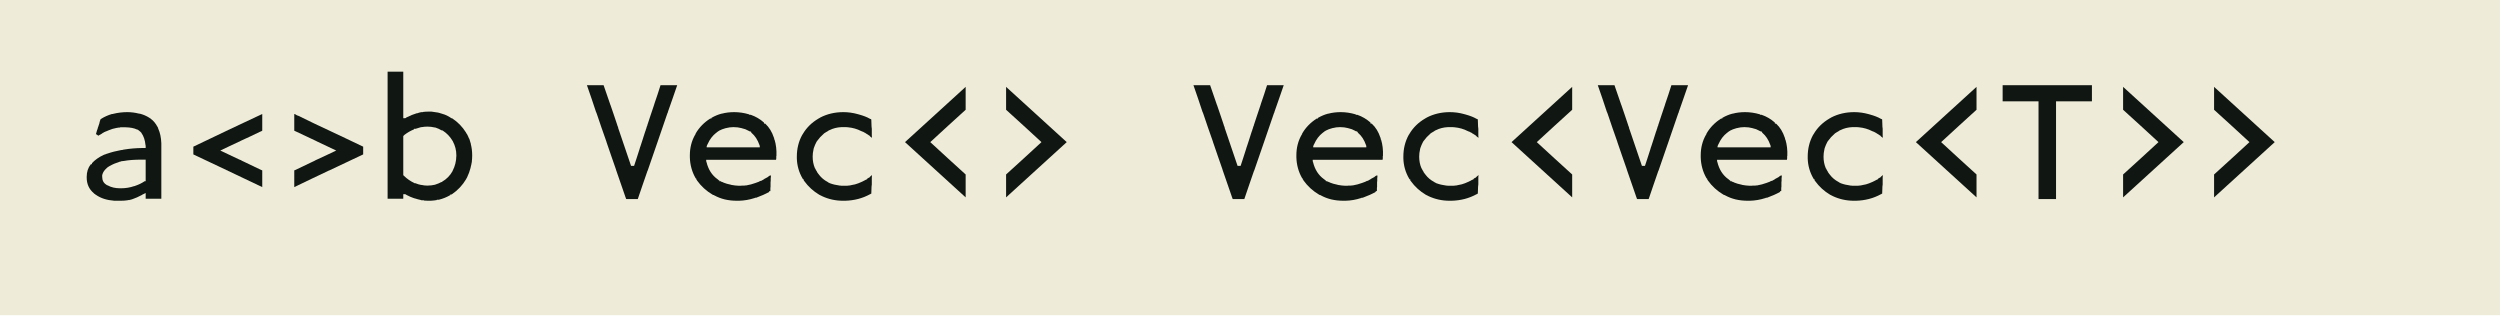
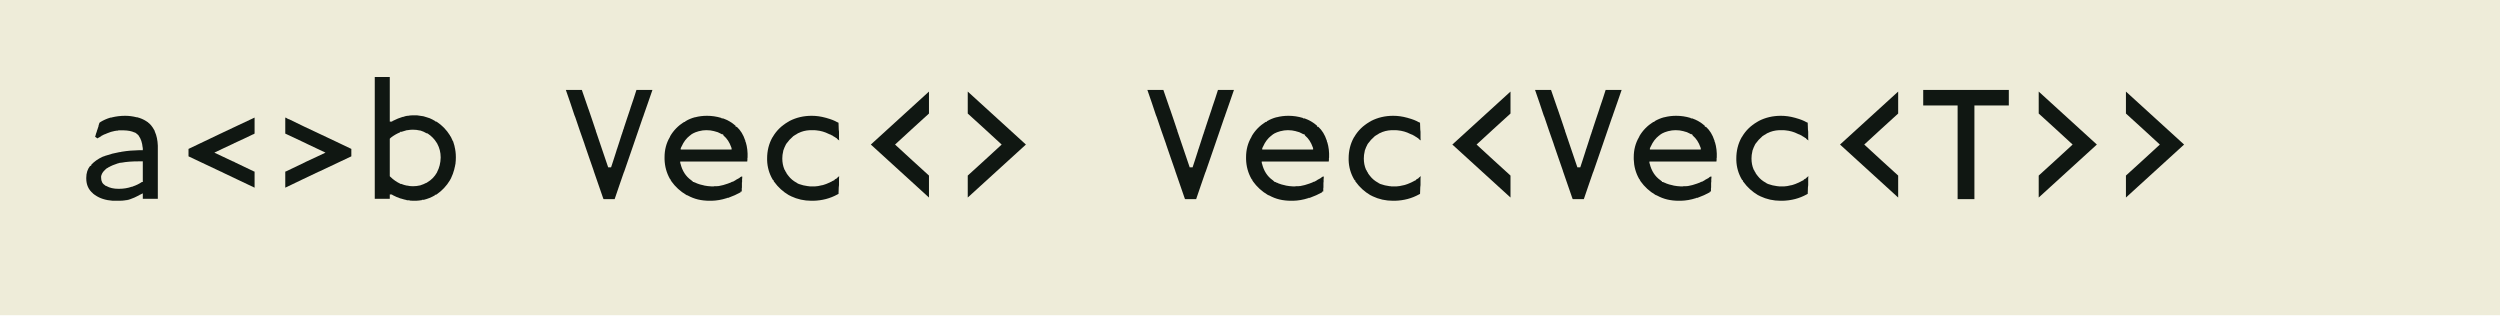
<svg xmlns="http://www.w3.org/2000/svg" width="460" height="58" viewBox="0 0 460 58" role="img">
  <rect width="100%" height="100%" fill="#EEECD9" />
  <defs>
    <path id="code-generics-on-400-135" d="M304 528Q339 528 374 519Q375 519 376.0 519.0Q377 519 378 519Q409 511 434 495Q436 494 437 493Q438 492 438.0 492.0Q438 492 439 491Q439 491 439.0 491.0Q439 491 439 491Q439 491 439.5 491.0Q440 491 440 491Q440 491 440.5 490.5Q441 490 441 490Q441 490 441.0 490.0Q441 490 442 490Q442 490 442.0 490.0Q442 490 442 490Q443 490 443.5 489.5Q444 489 444 488Q467 471 483 441Q483 441 484 440Q484 439 484.5 438.5Q485 438 485 437Q486 436 486.0 435.5Q486 435 487 434Q487 434 487.0 433.5Q487 433 487 432Q487 432 487.0 432.0Q487 432 487 432Q487 432 487.0 431.5Q487 431 487 431Q487 431 487.0 431.0Q487 431 487 431Q487 430 487.5 429.5Q488 429 488 429Q504 394 506 343Q506 343 506.0 343.0Q506 343 506 343Q506 342 506.0 342.0Q506 342 506 342Q506 260 506.0 178.0Q506 96 506 14Q483 14 459.5 14.0Q436 14 413 14Q413 22 413.0 30.5Q413 39 413 48Q409 46 406.0 44.5Q403 43 399 41Q398 40 395 39Q394 39 394.0 39.0Q394 39 393 39Q393 39 393.0 39.0Q393 39 393 39Q393 38 392.5 37.5Q392 37 392 37Q391 36 390 36Q390 36 390 36Q390 36 390 36Q390 36 390 36Q375 28 361.5 22.0Q348 16 336 12Q333 11 330.0 10.0Q327 9 324 8Q323 8 322.5 8.0Q322 8 321 8Q320 8 319.0 7.5Q318 7 317 6Q316 6 315.5 6.0Q315 6 315 6Q315 6 315.0 6.0Q315 6 315 6Q313 6 312.0 6.0Q311 6 310 6Q310 6 309.5 6.0Q309 6 308 6Q308 6 307.5 6.0Q307 6 307 5Q287 2 266 2Q265 2 264.0 2.0Q263 2 263 2Q262 2 262.0 2.0Q262 2 262 2Q254 2 246.5 2.0Q239 2 232 2Q231 2 230.0 2.0Q229 2 228 2Q227 2 227.0 2.0Q227 2 227 2Q160 7 118 37Q116 38 115 39Q114 40 113 40Q113 40 112.5 40.5Q112 41 112 41Q112 41 112.0 41.0Q112 41 112 42Q112 42 112.0 42.0Q112 42 111 42Q111 42 111.0 42.5Q111 43 111 43Q110 43 110.0 43.0Q110 43 109 43Q108 44 107 44Q107 44 107.0 44.5Q107 45 107 45Q107 45 107.0 45.0Q107 45 107 45Q106 46 105 47Q63 82 63 140Q63 140 63.0 140.5Q63 141 63 141Q63 141 63.0 141.5Q63 142 63 142Q63 142 63.0 142.0Q63 142 63 142Q63 142 63.0 142.5Q63 143 63 143Q63 143 63.0 143.5Q63 144 63 144Q63 188 87 218Q88 218 89.5 218.0Q91 218 92 218Q92 218 92.0 218.5Q92 219 92 219Q92 220 92.0 220.0Q92 220 92 220Q93 220 93.0 220.0Q93 220 94 220Q94 221 94.0 221.5Q94 222 94 223Q94 223 94.0 223.5Q94 224 94 225Q121 254 163 274Q164 274 164 274Q165 274 166 275Q166 275 167.0 275.0Q168 275 168 276Q168 276 168.5 276.0Q169 276 169 276Q169 276 170.0 276.5Q171 277 171 277Q172 277 173.5 277.5Q175 278 176 278Q176 279 176.5 279.0Q177 279 177 279Q178 279 178.5 279.5Q179 280 179 280Q180 280 181.0 280.5Q182 281 183 281Q223 295 268 303Q269 303 269 303Q269 303 269 303Q273 304 277 304Q277 304 277.5 304.0Q278 304 278 304Q280 305 281.5 305.5Q283 306 285 306Q285 306 285.5 306.0Q286 306 286 306Q286 306 286.0 306.0Q286 306 286 306Q286 306 286.0 306.0Q286 306 286 306Q334 314 390 315Q392 315 394.0 315.0Q396 315 398 315Q400 315 402.0 315.0Q404 315 407 315Q408 315 409.5 315.0Q411 315 413 315Q413 316 413.0 317.5Q413 319 413 321Q413 322 413.0 323.5Q413 325 413 327Q413 328 413.0 329.5Q413 331 412 332Q408 376 388 404Q388 405 388 405Q387 406 386 407Q383 411 379 414Q379 414 379 414Q378 415 377 415Q376 416 375 417Q375 417 375 417Q375 417 374 418Q370 421 367 423Q366 424 365 424Q364 424 363.5 424.5Q363 425 362 425Q362 425 361.5 425.0Q361 425 361 425Q336 437 294 438Q292 438 290.5 438.0Q289 438 288 438Q286 438 284.5 438.0Q283 438 281 438Q277 438 272.0 438.0Q267 438 262 438Q262 438 262.0 437.5Q262 437 262 437Q261 437 260.5 437.0Q260 437 260 437Q259 437 258.5 436.5Q258 436 257 436Q254 436 251 436Q245 435 239 434Q216 430 193 420Q187 417 179 414Q179 414 178.5 414.0Q178 414 178 414Q177 414 176.5 413.5Q176 413 175 413Q175 412 174.5 412.0Q174 412 174 412Q171 411 167.5 409.5Q164 408 162 406Q160 406 159 405Q159 405 158.5 404.5Q158 404 157 404Q157 404 156.5 403.5Q156 403 156 403Q156 403 156.0 402.5Q156 402 156 402Q154 401 152.5 400.0Q151 399 149 398Q149 398 149.0 398.0Q149 398 149 398Q148 397 147.5 397.0Q147 397 146 396Q145 396 144.0 395.0Q143 394 142 394Q138 392 135 390Q134 389 133 389Q133 389 132.5 388.5Q132 388 132 388Q131 388 130 389Q130 389 129.5 389.5Q129 390 129 390Q129 390 128.5 390.5Q128 391 128 391Q128 391 128 391Q127 392 126.5 392.5Q126 393 126 393Q126 393 126.0 393.0Q126 393 126 393Q126 393 125.5 393.0Q125 393 125 393Q125 393 125.0 393.0Q125 393 125 393Q125 393 124.5 393.5Q124 394 124 394Q124 394 123.5 394.0Q123 394 123 394Q123 394 122.5 394.5Q122 395 122 395Q122 396 121.0 396.5Q120 397 119 397Q119 397 118.5 397.0Q118 397 117 397Q117 398 118 398Q119 401 119.5 403.5Q120 406 121 408Q122 412 123 416Q124 418 124 419Q126 424 127.5 428.5Q129 433 130 438Q131 439 131.0 439.5Q131 440 131 440Q131 440 131.0 440.0Q131 440 131 440Q131 440 131.0 440.5Q131 441 131 441Q131 441 132 442Q132 442 132 443Q136 455 139 464Q139 465 139 465Q139 466 139 467Q142 476 145 486Q145 486 146.0 486.0Q147 486 147 486Q147 486 147.0 486.0Q147 486 147 486Q147 486 147.0 486.0Q147 486 148 487Q148 487 148.0 487.0Q148 487 148 487Q148 487 148 487Q149 488 149.0 488.0Q149 488 149 488Q149 488 149.5 488.5Q150 489 150 489Q177 506 213 517Q214 517 215.5 517.0Q217 517 218 517Q219 517 219.5 517.5Q220 518 221 518Q261 528 304 528ZM389 246Q325 246 283 238Q283 238 283 238Q283 238 282 238Q282 238 281.5 238.0Q281 238 281 238Q277 238 274 237Q273 237 272.5 237.0Q272 237 271 237Q269 236 266.5 235.5Q264 235 262 234Q262 234 262.0 234.0Q262 234 262 234Q262 234 261.5 234.0Q261 234 261 234Q261 234 260.5 234.0Q260 234 260 234Q225 223 201 209Q201 209 200.5 209.0Q200 209 200 209Q198 208 197 207Q196 206 195 205Q194 205 193.5 204.5Q193 204 192 204Q191 204 190.0 203.0Q189 202 188 202Q188 202 188.0 201.5Q188 201 188 201Q187 201 186.5 200.0Q186 199 186 199Q185 199 184 198Q183 198 183 197Q182 196 181 195Q181 195 180 194Q163 179 157 161Q157 161 157 161Q157 161 157 160Q156 160 156.0 159.0Q156 158 156 158Q156 157 156.0 156.5Q156 156 156 156Q156 156 155.5 155.5Q155 155 155 155Q155 153 155.0 150.5Q155 148 155 145Q155 145 155.0 145.0Q155 145 155 145Q155 145 155.0 144.5Q155 144 155 144Q155 112 180 97Q180 97 180.5 96.5Q181 96 181 96Q182 95 182.5 95.0Q183 95 184 94Q184 94 185.0 94.0Q186 94 186 94Q187 94 187.5 93.5Q188 93 188 93Q218 76 262 76Q262 76 262.5 76.0Q263 76 263 76Q263 76 263.0 76.0Q263 76 263 76Q263 76 263.5 76.0Q264 76 265 76Q265 76 265.5 76.0Q266 76 266 76Q266 76 266.0 76.0Q266 76 266 76Q308 76 345 89Q345 89 345.5 89.0Q346 89 346 89Q346 89 346.0 89.0Q346 89 347 89Q347 89 347.0 89.0Q347 89 348 89Q348 89 348.0 89.0Q348 89 348 89Q349 90 350.0 90.0Q351 90 352 91Q382 101 407 118Q407 118 407.5 118.0Q408 118 409 118Q410 118 411.0 118.0Q412 118 413 118Q413 150 413.0 182.0Q413 214 413 246Q407 246 401.0 246.0Q395 246 389 246Z" />
    <path id="code-generics-on-400-396" d="M505 517Q505 492 505.0 467.5Q505 443 505 418Q505 418 504.0 417.5Q503 417 503 417Q503 417 503 417Q502 416 502.0 416.0Q502 416 502 416Q501 416 500 415Q500 415 500 415Q498 414 496 413Q496 413 495 413Q466 399 436.5 385.0Q407 371 378 358Q378 358 378 358Q375 356 372.0 354.5Q369 353 366 352Q338 339 310.5 326.0Q283 313 256 300Q284 287 312.0 273.5Q340 260 368 247Q374 244 381 242Q381 241 381 241Q440 213 500 184Q501 184 502.5 183.5Q504 183 505 182Q505 157 505.0 132.5Q505 108 505 83Q454 107 403.0 131.5Q352 156 301 180Q301 180 301 181Q300 181 299.0 181.5Q298 182 297 182Q247 206 196.5 229.5Q146 253 96 277Q96 288 96.0 300.0Q96 312 96 323Q146 347 196.5 371.0Q247 395 297 419Q298 419 299.0 419.5Q300 420 300 420Q300 420 301 421Q352 445 403.0 469.0Q454 493 505 517Z" />
    <path id="code-generics-on-400-395" d="M95 517Q97 517 98.5 516.0Q100 515 102 515Q102 514 102.0 514.0Q102 514 102 514Q103 514 104.0 513.5Q105 513 106 512Q107 512 108 511Q108 511 108 511Q109 510 110.0 509.5Q111 509 112 509Q114 508 116.0 507.0Q118 506 120 506Q166 483 212.5 461.0Q259 439 306 417Q355 394 404.5 370.5Q454 347 504 323Q504 311 504.0 299.5Q504 288 504 277Q454 253 403.5 229.5Q353 206 303 182Q302 182 301.0 181.5Q300 181 300 181Q300 181 300.0 181.0Q300 181 300 181Q248 156 197.0 132.0Q146 108 95 83Q95 108 95.0 132.5Q95 157 95 182Q96 183 97.5 183.5Q99 184 100 184Q159 213 219 241Q219 241 220 242Q225 244 231 247Q260 260 288.0 273.5Q316 287 344 300Q288 326 232 353Q226 356 220 359Q160 388 101 415Q99 416 97.5 416.5Q96 417 95 418Q95 443 95.0 467.5Q95 492 95 517Z" />
    <path id="code-generics-on-400-146" d="M49 768Q72 768 95.5 768.0Q119 768 142 768Q142 699 142.0 630.0Q142 561 142 492Q142 492 142.5 492.0Q143 492 143 492Q144 492 145.0 492.0Q146 492 147 492Q148 492 149.5 492.0Q151 492 152 492Q152 492 152.5 492.0Q153 492 153 492Q153 492 153 492Q156 492 159 495Q159 495 159.0 495.0Q159 495 159 495Q159 495 159 495Q161 496 161 497Q162 497 162 497Q162 497 162 497Q178 505 192.5 511.0Q207 517 221 521Q224 521 226.0 521.5Q228 522 230 523Q235 525 240.0 526.0Q245 527 250 528Q252 528 254.0 528.0Q256 528 258 528Q258 528 258.5 528.5Q259 529 259 529Q259 529 259 529Q273 531 288 531Q288 531 288.5 531.0Q289 531 290 531Q291 531 291.5 531.0Q292 531 292 531Q296 531 299.5 531.0Q303 531 306 531Q306 531 306.5 531.0Q307 531 307 531Q308 531 308.5 531.0Q309 531 310 531Q328 529 344 526Q344 526 344.5 526.0Q345 526 345 526Q345 526 345.5 526.0Q346 526 346 526Q346 526 346 526Q347 526 347.5 525.5Q348 525 348 525Q348 525 349 525Q349 525 349 525Q350 525 350.0 525.0Q350 525 350 525Q350 525 350.0 525.0Q350 525 350 525Q351 525 351.0 525.0Q351 525 351 525Q352 525 352.5 524.5Q353 524 354 524Q355 524 355.5 523.5Q356 523 357 523Q358 523 359.5 522.5Q361 522 363 521Q363 521 363.5 521.0Q364 521 364 521Q370 519 376.5 517.0Q383 515 389 513Q398 509 406.0 505.0Q414 501 422 496Q423 495 424.0 494.0Q425 493 426 492Q427 492 428.5 492.0Q430 492 431 492Q482 459 515 406Q515 406 515.0 405.5Q515 405 515 405Q515 403 517 402Q517 402 517.5 401.5Q518 401 518 401Q518 401 518.0 401.0Q518 401 518 401Q518 401 518.0 400.5Q518 400 518 400Q519 400 519 399Q520 398 520 398Q527 385 532 372Q533 372 533 371Q533 370 534 370Q539 355 543 340Q543 339 543.0 339.0Q543 339 543 338Q551 307 551 273Q551 273 551.0 272.5Q551 272 551 272Q551 272 551.0 272.0Q551 272 551 272Q551 271 551.0 270.5Q551 270 551 270Q551 270 551.0 270.0Q551 270 551 269Q551 269 551.0 269.0Q551 269 551 269Q551 252 549 235Q549 235 549.0 235.0Q549 235 549 235Q549 235 549.0 234.5Q549 234 549 234Q549 234 549.0 234.0Q549 234 549 234Q549 234 549.0 233.5Q549 233 549 233Q549 233 549.0 233.0Q549 233 549 233Q548 225 546 218Q546 218 546 218Q546 217 546.0 217.0Q546 217 546 217Q545 213 544.0 209.0Q543 205 542 201Q542 201 542.0 200.5Q542 200 542 200Q542 199 542 199Q534 168 520 139Q520 139 519 138Q519 138 519.0 137.5Q519 137 519 137Q519 137 518.5 137.0Q518 137 518 137Q518 137 518.0 136.5Q518 136 518 136Q518 135 517.5 134.5Q517 134 517 134Q517 134 516.5 133.5Q516 133 516 133Q516 133 516.0 132.5Q516 132 516 132Q516 132 515.5 131.5Q515 131 515 130Q483 76 430 40Q428 40 426 39Q426 39 426.0 39.0Q426 39 426 39Q425 39 424.5 39.0Q424 39 423 39Q423 39 422.5 39.0Q422 39 421 39Q421 38 421.0 37.0Q421 36 421 35Q421 35 420.5 35.0Q420 35 420 35Q389 17 353 8Q350 8 347.0 8.0Q344 8 341 8Q341 7 341.0 7.0Q341 7 341 6Q323 3 305 2Q305 2 305.0 2.0Q305 2 304 2Q304 2 303.0 2.0Q302 2 301 2Q299 2 296.5 2.0Q294 2 291 2Q290 2 289.5 2.0Q289 2 289 2Q283 2 277.5 2.5Q272 3 267 3Q266 3 265.5 3.5Q265 4 264 4Q264 4 264.0 4.0Q264 4 264 4Q264 4 264.0 4.5Q264 5 264 5Q264 5 264.0 5.0Q264 5 264 5Q263 5 261.5 5.0Q260 5 259 5Q257 5 255.0 5.0Q253 5 251 5Q249 5 247.5 5.5Q246 6 244 7Q229 10 214 15Q212 15 210 16Q208 17 206 17Q185 24 162 36Q161 37 159 38Q158 39 157 39Q157 39 156.5 39.5Q156 40 156 40Q155 40 155.0 40.0Q155 40 155 40Q155 40 154.5 40.5Q154 41 153 41Q152 41 151 41Q151 41 151.0 41.0Q151 41 151 41Q149 41 146.5 41.0Q144 41 142 41Q142 34 142.0 27.5Q142 21 142 14Q119 14 95.5 14.0Q72 14 49 14Q49 202 49.0 390.5Q49 579 49 768ZM285 442Q269 442 252 439Q251 439 250 439Q250 439 250.0 439.0Q250 439 250 439Q250 439 249.5 439.0Q249 439 249 439Q249 439 248.5 439.0Q248 439 248 439Q232 435 215 429Q213 429 210.5 429.0Q208 429 206 429Q206 429 206.0 428.5Q206 428 206 428Q206 427 206.0 426.5Q206 426 206 426Q206 426 205.5 425.5Q205 425 204 425Q175 413 149 393Q148 392 147.5 391.5Q147 391 146 390Q146 390 145.5 389.5Q145 389 144 388Q144 388 143.5 387.5Q143 387 142 386Q142 328 142.0 270.0Q142 212 142 154Q143 153 143.5 152.5Q144 152 144 152Q145 151 145.5 150.5Q146 150 146 150Q146 150 146.5 149.5Q147 149 147 149Q174 123 206 108Q206 108 207.0 107.5Q208 107 208 106Q210 106 211.5 106.0Q213 106 214 106Q231 99 247 96Q248 96 249 96Q250 96 250 96Q267 92 283 92Q283 92 283.0 92.0Q283 92 283 92Q283 92 283.0 92.0Q283 92 283 92Q284 92 284.5 92.0Q285 92 286 92Q286 92 286.0 92.0Q286 92 286 92Q286 92 286.0 92.0Q286 92 286 92Q308 92 329 97Q329 97 330 97Q331 97 331 97Q332 97 332.0 97.5Q332 98 332 98Q352 104 368 113Q369 113 369.5 113.0Q370 113 371 113Q372 114 372.5 114.5Q373 115 374 116Q412 138 434 177Q434 178 434 178Q434 178 434.5 178.5Q435 179 435 179Q435 179 435.0 179.5Q435 180 435 180Q456 220 457 268Q457 268 457.0 268.0Q457 268 457 268Q457 268 457.0 268.0Q457 268 457 269Q457 269 457.0 269.5Q457 270 457 271Q457 271 457.0 271.0Q457 271 457 271Q457 271 457.0 271.5Q457 272 457 272Q457 316 436 355Q436 355 436 356Q436 356 435.5 356.5Q435 357 435 357Q435 357 434.5 357.5Q434 358 434 358Q434 358 434.0 358.0Q434 358 434 358Q434 359 433.5 359.0Q433 359 433 360Q412 395 377 418Q376 418 375.5 418.5Q375 419 375 419Q374 419 373.5 419.5Q373 420 372 420Q372 420 371.5 420.0Q371 420 371 420Q370 420 370.0 420.0Q370 420 370 420Q370 420 369.5 420.0Q369 420 369 420Q353 430 334 436Q333 436 332.0 436.5Q331 437 330 437Q329 437 329.0 437.0Q329 437 328 437Q308 442 285 442Z" />
    <path id="code-generics-on-400-314" d="" />
    <path id="code-generics-on-400-110" d="M32 688Q57 688 81.5 688.0Q106 688 131 688Q141 660 150.5 631.5Q160 603 170 575Q170 574 170.5 573.5Q171 573 171 572Q171 572 171.0 571.5Q171 571 172 570Q182 541 192.0 511.5Q202 482 212 452Q212 451 212.0 451.0Q212 451 212 450Q212 450 212.5 449.5Q213 449 213 449Q213 448 213.5 447.0Q214 446 214 445Q215 444 215.5 443.0Q216 442 216 441Q216 441 216.0 440.5Q216 440 216 440Q217 438 217.5 436.5Q218 435 218 433Q218 433 218.0 432.5Q218 432 218 432Q219 430 219.5 428.0Q220 426 221 424Q239 370 257.5 316.5Q276 263 294 209Q299 209 303.5 209.0Q308 209 312 209Q319 230 326.0 251.5Q333 273 340 295Q342 301 344.0 307.5Q346 314 348 321Q348 321 348.0 321.5Q348 322 349 323Q356 345 363.5 367.5Q371 390 378 413Q379 415 380.0 417.0Q381 419 381 422Q382 424 382.5 426.0Q383 428 384 430Q384 430 384.0 430.5Q384 431 384 431Q384 431 384.5 431.5Q385 432 385 433Q385 433 385.0 433.0Q385 433 385 433Q385 434 385.5 435.0Q386 436 386 437Q386 438 386.5 439.0Q387 440 387 441Q388 442 388 443Q389 446 390 448Q391 449 391 450Q391 451 391 452Q391 453 391.5 454.0Q392 455 392 455Q401 482 409.5 508.0Q418 534 427 560Q428 563 429.0 566.0Q430 569 431 572Q431 573 431.5 574.0Q432 575 432 576Q442 604 451.0 632.0Q460 660 469 688Q494 688 518.5 688.0Q543 688 568 688Q554 648 540.5 608.5Q527 569 513 530Q513 528 512.5 526.5Q512 525 511 524Q510 522 509 519Q480 436 452 353Q452 353 452 352Q452 352 451.5 351.5Q451 351 451 350Q437 308 422.0 266.0Q407 224 393 182Q392 181 392 180Q392 180 392.0 179.5Q392 179 391 178Q377 137 362.5 95.5Q348 54 334 12Q317 12 300.5 12.0Q284 12 267 12Q266 12 266.0 12.5Q266 13 265 13Q265 13 264.5 13.5Q264 14 264 14Q264 14 264.0 14.0Q264 14 264 15Q264 15 264.0 15.5Q264 16 264 16Q264 16 263.5 16.5Q263 17 263 17Q263 18 262.5 19.0Q262 20 262 21Q262 21 261.5 22.0Q261 23 261 23Q261 24 260.5 24.0Q260 24 260 25Q260 25 260 26Q246 66 232.5 105.5Q219 145 205 185Q205 186 204.5 187.0Q204 188 204 189Q190 229 176.0 269.5Q162 310 148 351Q148 351 148.0 351.5Q148 352 148 352Q133 394 118.5 436.0Q104 478 90 520Q89 522 88.5 523.0Q88 524 88 525Q88 526 87.5 527.0Q87 528 86 529Q73 569 59.5 608.5Q46 648 32 688Z" />
    <path id="code-generics-on-400-157" d="M306 528Q350 528 394 515Q395 514 395.5 514.0Q396 514 396 514Q396 514 396.0 513.0Q396 512 396 512Q398 512 400.5 512.0Q403 512 405 512Q448 497 482 467Q482 466 482.5 466.0Q483 466 483 466Q483 465 483.0 463.5Q483 462 483 461Q483 461 483.5 461.0Q484 461 484 461Q484 461 484.0 460.5Q484 460 484 460Q486 460 487.5 460.0Q489 460 490 460Q490 460 490.5 459.5Q491 459 491 459Q525 428 542 376Q542 376 543 375Q543 375 543.0 374.5Q543 374 543 374Q543 374 543.0 373.5Q543 373 543 373Q543 373 543.0 373.0Q543 373 543 373Q543 373 543.0 372.5Q543 372 543 372Q543 372 543.0 372.0Q543 372 543 372Q543 371 543.5 370.5Q544 370 544 369Q544 368 544.0 367.5Q544 367 544 366Q544 366 544.5 365.5Q545 365 546 364Q546 364 546 364Q559 321 557 269Q556 268 556.0 266.5Q556 265 556 264Q556 263 556 261Q556 260 556 259Q556 259 556.0 259.0Q556 259 556 259Q556 259 556.0 258.5Q556 258 556 258Q556 257 556.0 255.5Q556 254 556 253Q556 252 555.5 251.0Q555 250 555 249Q555 248 555.0 247.0Q555 246 555 245Q451 245 347.5 245.0Q244 245 140 245Q140 244 140.0 243.5Q140 243 140 242Q140 241 140.0 240.0Q140 239 140 238Q140 238 140.0 238.0Q140 238 140 237Q140 236 141 235Q141 234 141.0 233.5Q141 233 141 232Q141 232 141.5 231.5Q142 231 142 231Q158 165 207 130Q208 129 210 128Q210 128 210.0 128.0Q210 128 210 128Q210 127 210.5 127.0Q211 127 211 127Q211 127 211.5 126.5Q212 126 212 126Q213 125 213.5 124.5Q214 124 215 123Q215 123 215.5 123.0Q216 123 217 123Q217 123 217.5 123.0Q218 123 218 123Q218 122 218.0 121.5Q218 121 218 120Q218 120 218.0 119.5Q218 119 218 119Q218 119 218.0 119.0Q218 119 218 119Q218 118 218.0 118.0Q218 118 218 118Q220 118 221.5 118.0Q223 118 225 118Q225 118 226.0 118.0Q227 118 227 117Q227 116 228.0 116.0Q229 116 229 115Q230 115 230.5 115.0Q231 115 232 115Q232 115 232.0 115.0Q232 115 233 114Q233 114 233.0 114.0Q233 114 233 114Q233 114 233.0 114.0Q233 114 233 114Q234 114 234.5 113.5Q235 113 235 113Q236 113 236.0 113.0Q236 113 237 113Q237 112 238 112Q239 112 240.0 111.5Q241 111 242 110Q262 102 283 98Q285 97 287 97Q288 97 290 96Q311 92 333 91Q333 91 333.5 91.0Q334 91 334 91Q337 91 340 91Q341 91 341 91Q341 91 341.5 91.0Q342 91 342 91Q343 91 343 91Q344 91 344.0 91.0Q344 91 344 91Q345 91 347 91Q348 91 349.0 91.5Q350 92 351 92Q351 92 351.0 92.0Q351 92 351 92Q352 92 352.5 92.0Q353 92 354 92Q355 92 356.5 92.0Q358 92 360 92Q360 92 360.5 92.0Q361 92 361 92Q363 92 364 92Q364 92 364.5 92.0Q365 92 366 92Q370 92 374 93Q374 93 374.5 93.0Q375 93 375 93Q376 93 376.5 93.0Q377 93 377 93Q377 93 377.5 93.0Q378 93 378 93Q407 98 434 108Q442 111 450 114Q450 114 450.5 114.0Q451 114 451 114Q454 116 457.0 117.5Q460 119 463 120Q464 120 464.0 120.0Q464 120 465 120Q466 120 466.5 120.5Q467 121 468 121Q471 123 474.0 124.5Q477 126 480 128Q480 128 480.0 128.0Q480 128 481 128Q481 128 481.0 128.0Q481 128 481 128Q481 128 481.0 128.0Q481 128 481 128Q481 128 481.5 128.5Q482 129 482 129Q482 129 482.0 129.0Q482 129 482 129Q482 129 482 129Q482 129 482.0 129.0Q482 129 482 129Q482 129 482.5 129.5Q483 130 483 130Q483 130 483 130Q483 130 483.0 130.0Q483 130 483 130Q486 132 489 134Q490 134 490.0 134.0Q490 134 490 134Q491 135 491.5 135.0Q492 135 492 135Q492 135 492.5 135.5Q493 136 493 136Q494 136 495 137Q496 137 497 138Q498 138 498.5 138.5Q499 139 499 139Q499 139 499.5 139.5Q500 140 501 140Q501 140 501.5 140.5Q502 141 502 141Q503 141 504.0 141.5Q505 142 506 143Q506 143 506.5 143.5Q507 144 507 144Q507 144 507.5 144.5Q508 145 509 145Q509 146 509.5 146.5Q510 147 511 147Q512 148 513 149Q513 149 513.0 149.0Q513 149 513 149Q515 150 516.5 150.5Q518 151 519 152Q520 152 521.5 152.0Q523 152 524 152Q524 151 524.0 150.5Q524 150 524 149Q524 148 524.0 147.5Q524 147 524 146Q524 145 524.0 144.0Q524 143 524 142Q524 141 524.0 140.5Q524 140 523 139Q523 137 523.0 135.5Q523 134 523 133Q523 133 523.0 133.0Q523 133 523 133Q523 131 523.0 129.5Q523 128 523 127Q523 126 523.0 125.5Q523 125 523 125Q523 124 523.0 123.0Q523 122 523 121Q523 120 523.0 118.5Q523 117 523 116Q523 116 522.5 116.0Q522 116 522 116Q522 114 522.0 112.0Q522 110 522 108Q522 107 522.0 106.0Q522 105 522 104Q522 100 522.0 96.5Q522 93 522 89Q522 89 522.0 89.0Q522 89 522 89Q522 87 522 85Q521 81 521.0 78.0Q521 75 521 71Q521 71 521.0 70.5Q521 70 521 70Q521 68 521.0 65.5Q521 63 521 61Q521 60 520.5 59.5Q520 59 520 59Q520 59 519.5 59.0Q519 59 519 59Q518 59 517.0 59.0Q516 59 516 59Q515 59 514.5 59.0Q514 59 514 59Q514 58 514.0 57.0Q514 56 514 55Q514 55 513.5 55.0Q513 55 513 54Q481 36 437 20Q435 20 433.0 20.0Q431 20 429 20Q429 20 429.0 20.0Q429 20 429 20Q429 20 429.0 20.0Q429 20 429 19Q429 19 429.0 19.0Q429 19 429 18Q429 18 429.0 18.0Q429 18 429 18Q429 18 428.5 18.0Q428 18 428 18Q428 18 427.5 18.0Q427 18 427 18Q381 3 334 2Q333 2 332.5 2.0Q332 2 331 2Q331 2 331.0 2.0Q331 2 331 2Q329 2 327.5 2.0Q326 2 325 2Q324 2 323.5 2.0Q323 2 322 2Q322 2 322.0 2.0Q322 2 322 2Q284 2 250 10Q250 10 250 10Q250 10 250 10Q217 18 188 34Q188 34 188.0 34.0Q188 34 188 34Q188 34 187.5 34.0Q187 34 187 34Q187 34 186.0 35.0Q185 36 185 36Q185 36 184.5 36.0Q184 36 184 36Q184 36 184.0 36.0Q184 36 184 36Q183 36 183.0 36.0Q183 36 183 36Q183 36 183.0 36.0Q183 36 183 36Q183 36 183.0 36.0Q183 36 182 36Q182 36 182.0 36.0Q182 36 182 36Q181 36 180.0 37.0Q179 38 178 38Q122 71 85 123Q85 123 85.0 123.5Q85 124 85 124Q85 124 84.5 124.5Q84 125 84 125Q84 125 84.0 125.5Q84 126 84 126Q84 126 83.5 126.5Q83 127 83 127Q83 127 83.0 127.0Q83 127 83 127Q82 128 81.5 128.5Q81 129 81 129Q81 130 81.0 131.5Q81 133 81 134Q80 134 80.0 134.0Q80 134 79 134Q79 134 78.5 134.5Q78 135 78 135Q77 136 77 136Q76 137 76 138Q45 193 43 259Q43 260 43.0 261.0Q43 262 43 263Q43 264 43.0 264.5Q43 265 43 265Q43 265 43.0 265.5Q43 266 43 266Q43 267 43.0 268.0Q43 269 43 270Q43 271 43.0 271.5Q43 272 43 272Q43 340 75 395Q76 396 76.5 396.5Q77 397 77 398Q77 398 77.0 398.5Q77 399 77 399Q77 399 77.0 399.5Q77 400 77 400Q78 401 78.0 401.5Q78 402 78 402Q109 455 164 490Q165 490 166.0 490.0Q167 490 167 490Q168 490 168.5 490.0Q169 490 169 490Q169 490 169.5 490.0Q170 490 171 490Q171 491 171.0 491.0Q171 491 171 492Q171 493 171.0 493.5Q171 494 171 494Q171 494 171.5 494.0Q172 494 172 494Q172 495 172.5 495.0Q173 495 173 495Q173 495 173.0 495.0Q173 495 173 495Q201 511 231 519Q231 519 232.0 519.0Q233 519 233 519Q267 528 306 528ZM302 439Q279 439 257 433Q256 433 255.5 433.0Q255 433 255 433Q255 433 254.5 432.5Q254 432 254 432Q254 432 253.5 432.0Q253 432 253 432Q234 427 217 418Q217 417 216 417Q215 416 214.5 416.0Q214 416 213 415Q213 415 212.5 415.0Q212 415 212 415Q212 415 212.0 415.0Q212 415 212 415Q212 415 212.0 415.0Q212 415 211 414Q211 414 211.0 414.0Q211 414 211 414Q211 414 211.0 414.0Q211 414 211 414Q211 414 211.0 414.0Q211 414 211 414Q210 414 209.5 413.5Q209 413 208 413Q208 412 208.0 412.0Q208 412 208 411Q208 411 207.5 410.5Q207 410 207 410Q207 410 206.0 410.0Q205 410 205 410Q204 409 203.5 408.5Q203 408 203 408Q202 407 201.5 406.5Q201 406 201 406Q201 406 200.5 405.5Q200 405 199 405Q167 380 149 339Q149 338 148.5 337.5Q148 337 148 337Q148 337 147.5 336.5Q147 336 147 336Q147 336 147.0 335.5Q147 335 147 335Q147 335 146.5 334.5Q146 334 146 334Q146 334 146.0 333.5Q146 333 145 332Q145 332 145 331Q145 330 145 329Q145 329 144 329Q144 328 144.0 328.0Q144 328 143 327Q143 327 143.0 326.5Q143 326 143 325Q143 325 143.0 324.5Q143 324 143 323Q143 322 143.0 321.0Q143 320 143 319Q222 319 300.5 319.0Q379 319 458 319Q458 320 458.0 321.0Q458 322 458 323Q458 324 458.0 325.0Q458 326 458 327Q458 327 458.0 327.0Q458 327 458 327Q458 329 457 330Q457 330 457.0 330.5Q457 331 457 331Q457 332 456 333Q440 379 409 405Q409 406 408.5 406.0Q408 406 408 406Q408 407 407.5 407.0Q407 407 407 407Q407 408 407.0 409.0Q407 410 407 411Q407 411 406.5 411.0Q406 411 406 411Q406 411 405.5 411.0Q405 411 405 411Q405 411 404.5 411.0Q404 411 404 411Q404 412 404.0 412.0Q404 412 404 413Q404 413 403.5 413.0Q403 413 403 413Q403 413 403.0 413.5Q403 414 403 414Q402 414 400.5 414.0Q399 414 397 414Q397 414 396.5 414.5Q396 415 395 415Q395 415 394 416Q393 416 392.5 416.5Q392 417 392 417Q391 417 390.5 417.5Q390 418 390 418Q373 428 353 432Q352 432 352 432Q351 433 351 433Q351 433 351.0 433.0Q351 433 351 433Q351 433 350.5 433.0Q350 433 350 433Q350 433 350.0 433.0Q350 433 350 433Q350 433 350.0 433.0Q350 433 350 433Q328 439 302 439Z" />
    <path id="code-generics-on-400-147" d="M354 528Q397 528 440 516Q441 516 441.5 515.5Q442 515 443 515Q443 515 443.5 515.0Q444 515 444 515Q444 515 444.5 515.0Q445 515 445 515Q445 515 445.5 514.5Q446 514 446 514Q446 514 446.5 514.0Q447 514 447 514Q487 503 511 489Q512 488 513 488Q513 488 513 488Q514 488 514.5 487.5Q515 487 516 487Q516 487 516.0 487.0Q516 487 516 487Q516 487 516.5 487.0Q517 487 517 487Q517 486 518.0 486.0Q519 486 519 485Q519 485 519.5 485.0Q520 485 520 485Q520 485 520.0 484.5Q520 484 520 484Q521 470 521 457Q521 456 521 455Q521 455 521 455Q521 448 521.5 442.0Q522 436 523 429Q523 428 523.0 426.5Q523 425 523 423Q523 420 523.0 417.5Q523 415 523 413Q523 410 523.0 407.5Q523 405 523 402Q523 399 523.0 396.0Q523 393 523 390Q523 386 523.5 382.5Q524 379 524 375Q523 375 522 377Q522 377 521.5 377.5Q521 378 521 378Q521 378 521 378Q520 378 519.0 379.0Q518 380 518 380Q517 381 517.0 381.0Q517 381 517 381Q517 381 517.0 381.0Q517 381 516 381Q516 381 516.0 381.0Q516 381 516 381Q515 382 514.5 382.5Q514 383 514 383Q513 384 512.0 385.0Q511 386 511 386Q511 386 510.5 386.5Q510 387 510 387Q509 388 509.0 388.5Q509 389 508 390Q508 390 507.5 390.0Q507 390 507 390Q506 390 506.0 390.0Q506 390 506 390Q503 392 500.5 394.0Q498 396 494 398Q493 399 492.0 399.5Q491 400 490 400Q489 401 488.0 401.5Q487 402 486 403Q486 403 485.5 403.5Q485 404 485 404Q483 405 481.5 406.0Q480 407 478 407Q478 408 477 408Q475 410 472.0 411.0Q469 412 466 413Q466 413 466 413Q463 415 459 416Q459 416 459 416Q424 434 382 438Q379 438 376.0 438.5Q373 439 370 439Q370 439 370.0 439.0Q370 439 370 439Q365 439 360.5 439.0Q356 439 352 439Q350 439 347.5 439.0Q345 439 343 439Q343 439 343.0 439.0Q343 439 343 439Q303 437 272 421Q272 421 271.5 421.0Q271 421 271 421Q270 421 270.0 420.5Q270 420 269 420Q268 420 268 419Q266 419 264 417Q262 416 260 414Q255 412 251 409Q251 409 250.5 409.0Q250 409 250 408Q250 408 249.5 407.5Q249 407 248 407Q247 407 246.5 406.5Q246 406 245 405Q245 405 245 405Q242 404 240 402Q237 400 235 397Q235 397 235 397Q215 380 201 360Q200 359 199 358Q199 358 199 357Q198 357 198.0 356.5Q198 356 198 356Q197 355 196.5 354.5Q196 354 196 353Q196 353 195.5 352.5Q195 352 195 352Q185 333 179 315Q179 315 179 315Q179 314 178.5 314.0Q178 314 178 313Q178 312 178.0 312.0Q178 312 178 311Q178 311 178.0 310.5Q178 310 178 309Q178 309 177 308Q177 307 177 307Q177 307 177.0 306.5Q177 306 177 306Q172 286 172 264Q172 264 172 264Q172 263 172 263Q172 227 185 196Q185 195 185.5 194.5Q186 194 186 194Q186 194 187.0 193.0Q188 192 188 192Q189 189 190.5 186.0Q192 183 194 180Q195 179 195.5 178.5Q196 178 196 177Q196 177 196.0 176.5Q196 176 196 176Q196 176 196.5 176.0Q197 176 197 176Q197 175 197.5 174.0Q198 173 198 172Q198 172 198.5 171.5Q199 171 199 171Q202 166 206 161Q207 160 208 159Q209 158 210 156Q230 130 260 114Q260 114 260 114Q261 114 261.5 113.5Q262 113 262 113Q263 112 263.0 112.0Q263 112 264 111Q265 111 265.0 110.5Q265 110 266 110Q268 110 270 108Q270 108 270 108Q270 108 271 108Q271 108 271.5 107.5Q272 107 272 107Q272 107 272.5 106.5Q273 106 274 106Q301 96 333 92Q333 92 333.5 92.0Q334 92 334 92Q334 92 334 92Q334 92 334.5 92.0Q335 92 335 92Q335 92 336.0 92.0Q337 92 337 92Q340 92 342 91Q343 91 343.5 91.0Q344 91 345 91Q352 91 359.0 91.0Q366 91 373 91Q373 91 373.0 91.0Q373 91 373 91Q374 91 374.0 91.0Q374 91 375 91Q394 92 412 97Q413 97 413.0 97.0Q413 97 414 97Q415 97 415 98Q417 98 418 98Q419 98 420.0 98.5Q421 99 422 99Q423 99 424.0 99.5Q425 100 426 100Q426 100 426 100Q427 100 429 101Q443 105 458 112Q459 113 460 113Q461 114 463 114Q469 117 475 120Q475 120 475.5 120.5Q476 121 477 121Q478 121 479.0 121.5Q480 122 480 123Q484 125 487.5 126.5Q491 128 495 130Q495 130 495.0 131.0Q495 132 495 132Q497 134 499.5 135.5Q502 137 504 138Q505 139 506 139Q506 139 506.5 139.0Q507 139 508 139Q509 140 509.0 140.5Q509 141 510 142Q510 142 510.5 142.5Q511 143 511 143Q512 144 513.5 145.5Q515 147 516 148Q516 148 516.0 148.0Q516 148 516 148Q516 148 516.0 148.0Q516 148 516 148Q517 148 517.0 148.0Q517 148 517 148Q517 148 517.0 148.0Q517 148 517 148Q517 148 517.0 148.0Q517 148 517 148Q518 149 518.5 149.5Q519 150 520 151Q520 151 520.5 151.5Q521 152 521 152Q521 152 521.5 152.5Q522 153 522 153Q523 154 523.5 154.5Q524 155 524 155Q524 151 523.5 147.0Q523 143 523 139Q523 136 523.0 133.0Q523 130 523 127Q523 124 523.0 121.0Q523 118 523 115Q523 112 523.0 109.5Q523 107 523 104Q523 103 523.0 101.5Q523 100 523 99Q522 93 521.5 86.0Q521 79 521 73Q521 72 521 72Q521 71 521 71Q521 57 520 44Q519 44 518.0 43.5Q517 43 516 43Q516 43 515 42Q515 42 515 42Q515 42 514 41Q514 41 513 41Q446 4 364 2Q364 2 364.0 2.0Q364 2 364 2Q364 2 363.5 2.0Q363 2 363 2Q361 2 358.5 2.0Q356 2 354 2Q353 2 353.0 2.0Q353 2 352 2Q352 2 352.0 2.0Q352 2 352 2Q285 2 226 30Q226 31 225 31Q225 31 224.5 31.0Q224 31 224 31Q223 32 222.0 32.5Q221 33 220 33Q220 33 219.5 33.5Q219 34 219 34Q219 34 219.0 34.0Q219 34 219 34Q218 34 218.0 34.0Q218 34 218 34Q217 34 216 35Q216 35 215.5 35.5Q215 36 215 36Q214 36 213.5 36.5Q213 37 212 37Q158 69 122 119Q121 119 121 120Q120 122 119 123Q119 123 119.0 123.5Q119 124 119 124Q119 126 119.0 127.0Q119 128 119 129Q118 129 117.0 129.0Q116 129 115 129Q115 130 114 131Q113 132 112 134Q80 189 78 253Q78 254 78.0 254.5Q78 255 78 255Q78 255 78.0 255.0Q78 255 78 255Q78 257 78.0 258.5Q78 260 78 262Q78 263 78.0 263.0Q78 263 78 264Q78 264 78.0 264.0Q78 264 78 264Q78 335 110 393Q111 394 112 396Q113 397 113.0 397.0Q113 397 114 398Q114 398 114.0 398.5Q114 399 114 399Q147 455 207 490Q207 491 208.0 491.0Q209 491 209 491Q210 492 210 492Q211 492 211.5 492.5Q212 493 213 493Q213 493 213.0 493.0Q213 493 213 493Q213 494 214.0 494.0Q215 494 215 495Q216 495 216.5 495.5Q217 496 217 496Q279 528 354 528Z" />
    <path id="code-generics-on-400-488" d="M480 678Q390 596 300.0 514.0Q210 432 120 350Q210 268 300.0 186.0Q390 104 480 22Q480 56 480.0 90.0Q480 124 480 158Q427 206 374.5 254.0Q322 302 270 350Q322 398 374.5 446.0Q427 494 480 542Q480 576 480.0 610.0Q480 644 480 678Z" />
    <path id="code-generics-on-400-489" d="M120 678Q210 596 300.0 514.0Q390 432 480 350Q390 268 300.0 186.0Q210 104 120 22Q120 56 120.0 90.0Q120 124 120 158Q173 206 225.5 254.0Q278 302 330 350Q278 398 225.5 446.0Q173 494 120 542Q120 576 120.0 610.0Q120 644 120 678Z" />
    <path id="code-generics-on-400-95" d="M35 688Q168 688 300.0 688.0Q432 688 565 688Q565 664 565.0 640.0Q565 616 565 592Q512 592 458.5 592.0Q405 592 352 592Q352 447 352.0 302.0Q352 157 352 12Q326 12 300.0 12.0Q274 12 248 12Q248 157 248.0 302.0Q248 447 248 592Q195 592 141.5 592.0Q88 592 35 592Q35 616 35.0 640.0Q35 664 35 688Z" />
    <path id="code-generics-on-400-608" d="M150 678Q240 596 330.0 514.0Q420 432 510 350Q420 268 330.0 186.0Q240 104 150 22Q150 56 150.0 90.0Q150 124 150 158Q203 206 255.5 254.0Q308 302 360 350Q308 398 255.5 446.0Q203 494 150 542Q150 576 150.0 610.0Q150 644 150 678ZM690 678Q780 596 870.0 514.0Q960 432 1050 350Q960 268 870.0 186.0Q780 104 690 22Q690 56 690.0 90.0Q690 124 690 158Q743 206 795.5 254.0Q848 302 900 350Q848 398 795.5 446.0Q743 494 690 542Q690 576 690.0 610.0Q690 644 690 678Z" />
  </defs>
  <g fill="#101712" aria-label="a&lt;&gt;b Vec&lt;&gt; Vec&lt;Vec&lt;T&gt;&gt;">
-     <use href="#code-generics-on-400-135" transform="translate(14 37) scale(0.031 -0.031)" />
-     <use href="#code-generics-on-400-396" transform="translate(32.6 37) scale(0.031 -0.031)" />
-     <use href="#code-generics-on-400-395" transform="translate(51.2 37) scale(0.031 -0.031)" />
-     <use href="#code-generics-on-400-146" transform="translate(69.8 37) scale(0.031 -0.031)" />
-     <use href="#code-generics-on-400-314" transform="translate(88.4 37) scale(0.031 -0.031)" />
-     <use href="#code-generics-on-400-110" transform="translate(107 37) scale(0.031 -0.031)" />
-     <use href="#code-generics-on-400-157" transform="translate(125.6 37) scale(0.031 -0.031)" />
-     <use href="#code-generics-on-400-147" transform="translate(144.2 37) scale(0.031 -0.031)" />
-     <use href="#code-generics-on-400-488" transform="translate(162.8 37) scale(0.031 -0.031)" />
-     <use href="#code-generics-on-400-489" transform="translate(181.4 37) scale(0.031 -0.031)" />
-     <use href="#code-generics-on-400-314" transform="translate(200 37) scale(0.031 -0.031)" />
-     <use href="#code-generics-on-400-110" transform="translate(218.6 37) scale(0.031 -0.031)" />
-     <use href="#code-generics-on-400-157" transform="translate(237.2 37) scale(0.031 -0.031)" />
-     <use href="#code-generics-on-400-147" transform="translate(255.8 37) scale(0.031 -0.031)" />
-     <use href="#code-generics-on-400-488" transform="translate(274.4 37) scale(0.031 -0.031)" />
-     <use href="#code-generics-on-400-110" transform="translate(293 37) scale(0.031 -0.031)" />
-     <use href="#code-generics-on-400-157" transform="translate(311.6 37) scale(0.031 -0.031)" />
-     <use href="#code-generics-on-400-147" transform="translate(330.2 37) scale(0.031 -0.031)" />
-     <use href="#code-generics-on-400-488" transform="translate(348.8 37) scale(0.031 -0.031)" />
-     <use href="#code-generics-on-400-95" transform="translate(367.4 37) scale(0.031 -0.031)" />
-     <use href="#code-generics-on-400-608" transform="translate(386 37) scale(0.031 -0.031)" />
+     <use href="#code-generics-on-400-135" transform="translate(14 37) scale(0.029722 -0.029722)" />
+     <use href="#code-generics-on-400-396" transform="translate(31.83317 37) scale(0.029722 -0.029722)" />
+     <use href="#code-generics-on-400-395" transform="translate(49.66635 37) scale(0.029722 -0.029722)" />
+     <use href="#code-generics-on-400-146" transform="translate(67.49952 37) scale(0.029722 -0.029722)" />
+     <use href="#code-generics-on-400-314" transform="translate(85.33269 37) scale(0.029722 -0.029722)" />
+     <use href="#code-generics-on-400-110" transform="translate(103.1659 37) scale(0.029722 -0.029722)" />
+     <use href="#code-generics-on-400-157" transform="translate(120.999 37) scale(0.029722 -0.029722)" />
+     <use href="#code-generics-on-400-147" transform="translate(138.8322 37) scale(0.029722 -0.029722)" />
+     <use href="#code-generics-on-400-488" transform="translate(156.6654 37) scale(0.029722 -0.029722)" />
+     <use href="#code-generics-on-400-489" transform="translate(174.4986 37) scale(0.029722 -0.029722)" />
+     <use href="#code-generics-on-400-314" transform="translate(192.3317 37) scale(0.029722 -0.029722)" />
+     <use href="#code-generics-on-400-110" transform="translate(210.1649 37) scale(0.029722 -0.029722)" />
+     <use href="#code-generics-on-400-157" transform="translate(227.9981 37) scale(0.029722 -0.029722)" />
+     <use href="#code-generics-on-400-147" transform="translate(245.8313 37) scale(0.029722 -0.029722)" />
+     <use href="#code-generics-on-400-488" transform="translate(263.6644 37) scale(0.029722 -0.029722)" />
+     <use href="#code-generics-on-400-110" transform="translate(281.4976 37) scale(0.029722 -0.029722)" />
+     <use href="#code-generics-on-400-157" transform="translate(299.3308 37) scale(0.029722 -0.029722)" />
+     <use href="#code-generics-on-400-147" transform="translate(317.1639 37) scale(0.029722 -0.029722)" />
+     <use href="#code-generics-on-400-488" transform="translate(334.9971 37) scale(0.029722 -0.029722)" />
+     <use href="#code-generics-on-400-95" transform="translate(352.8303 37) scale(0.029722 -0.029722)" />
+     <use href="#code-generics-on-400-608" transform="translate(370.6635 37) scale(0.029722 -0.029722)" />
  </g>
</svg>
